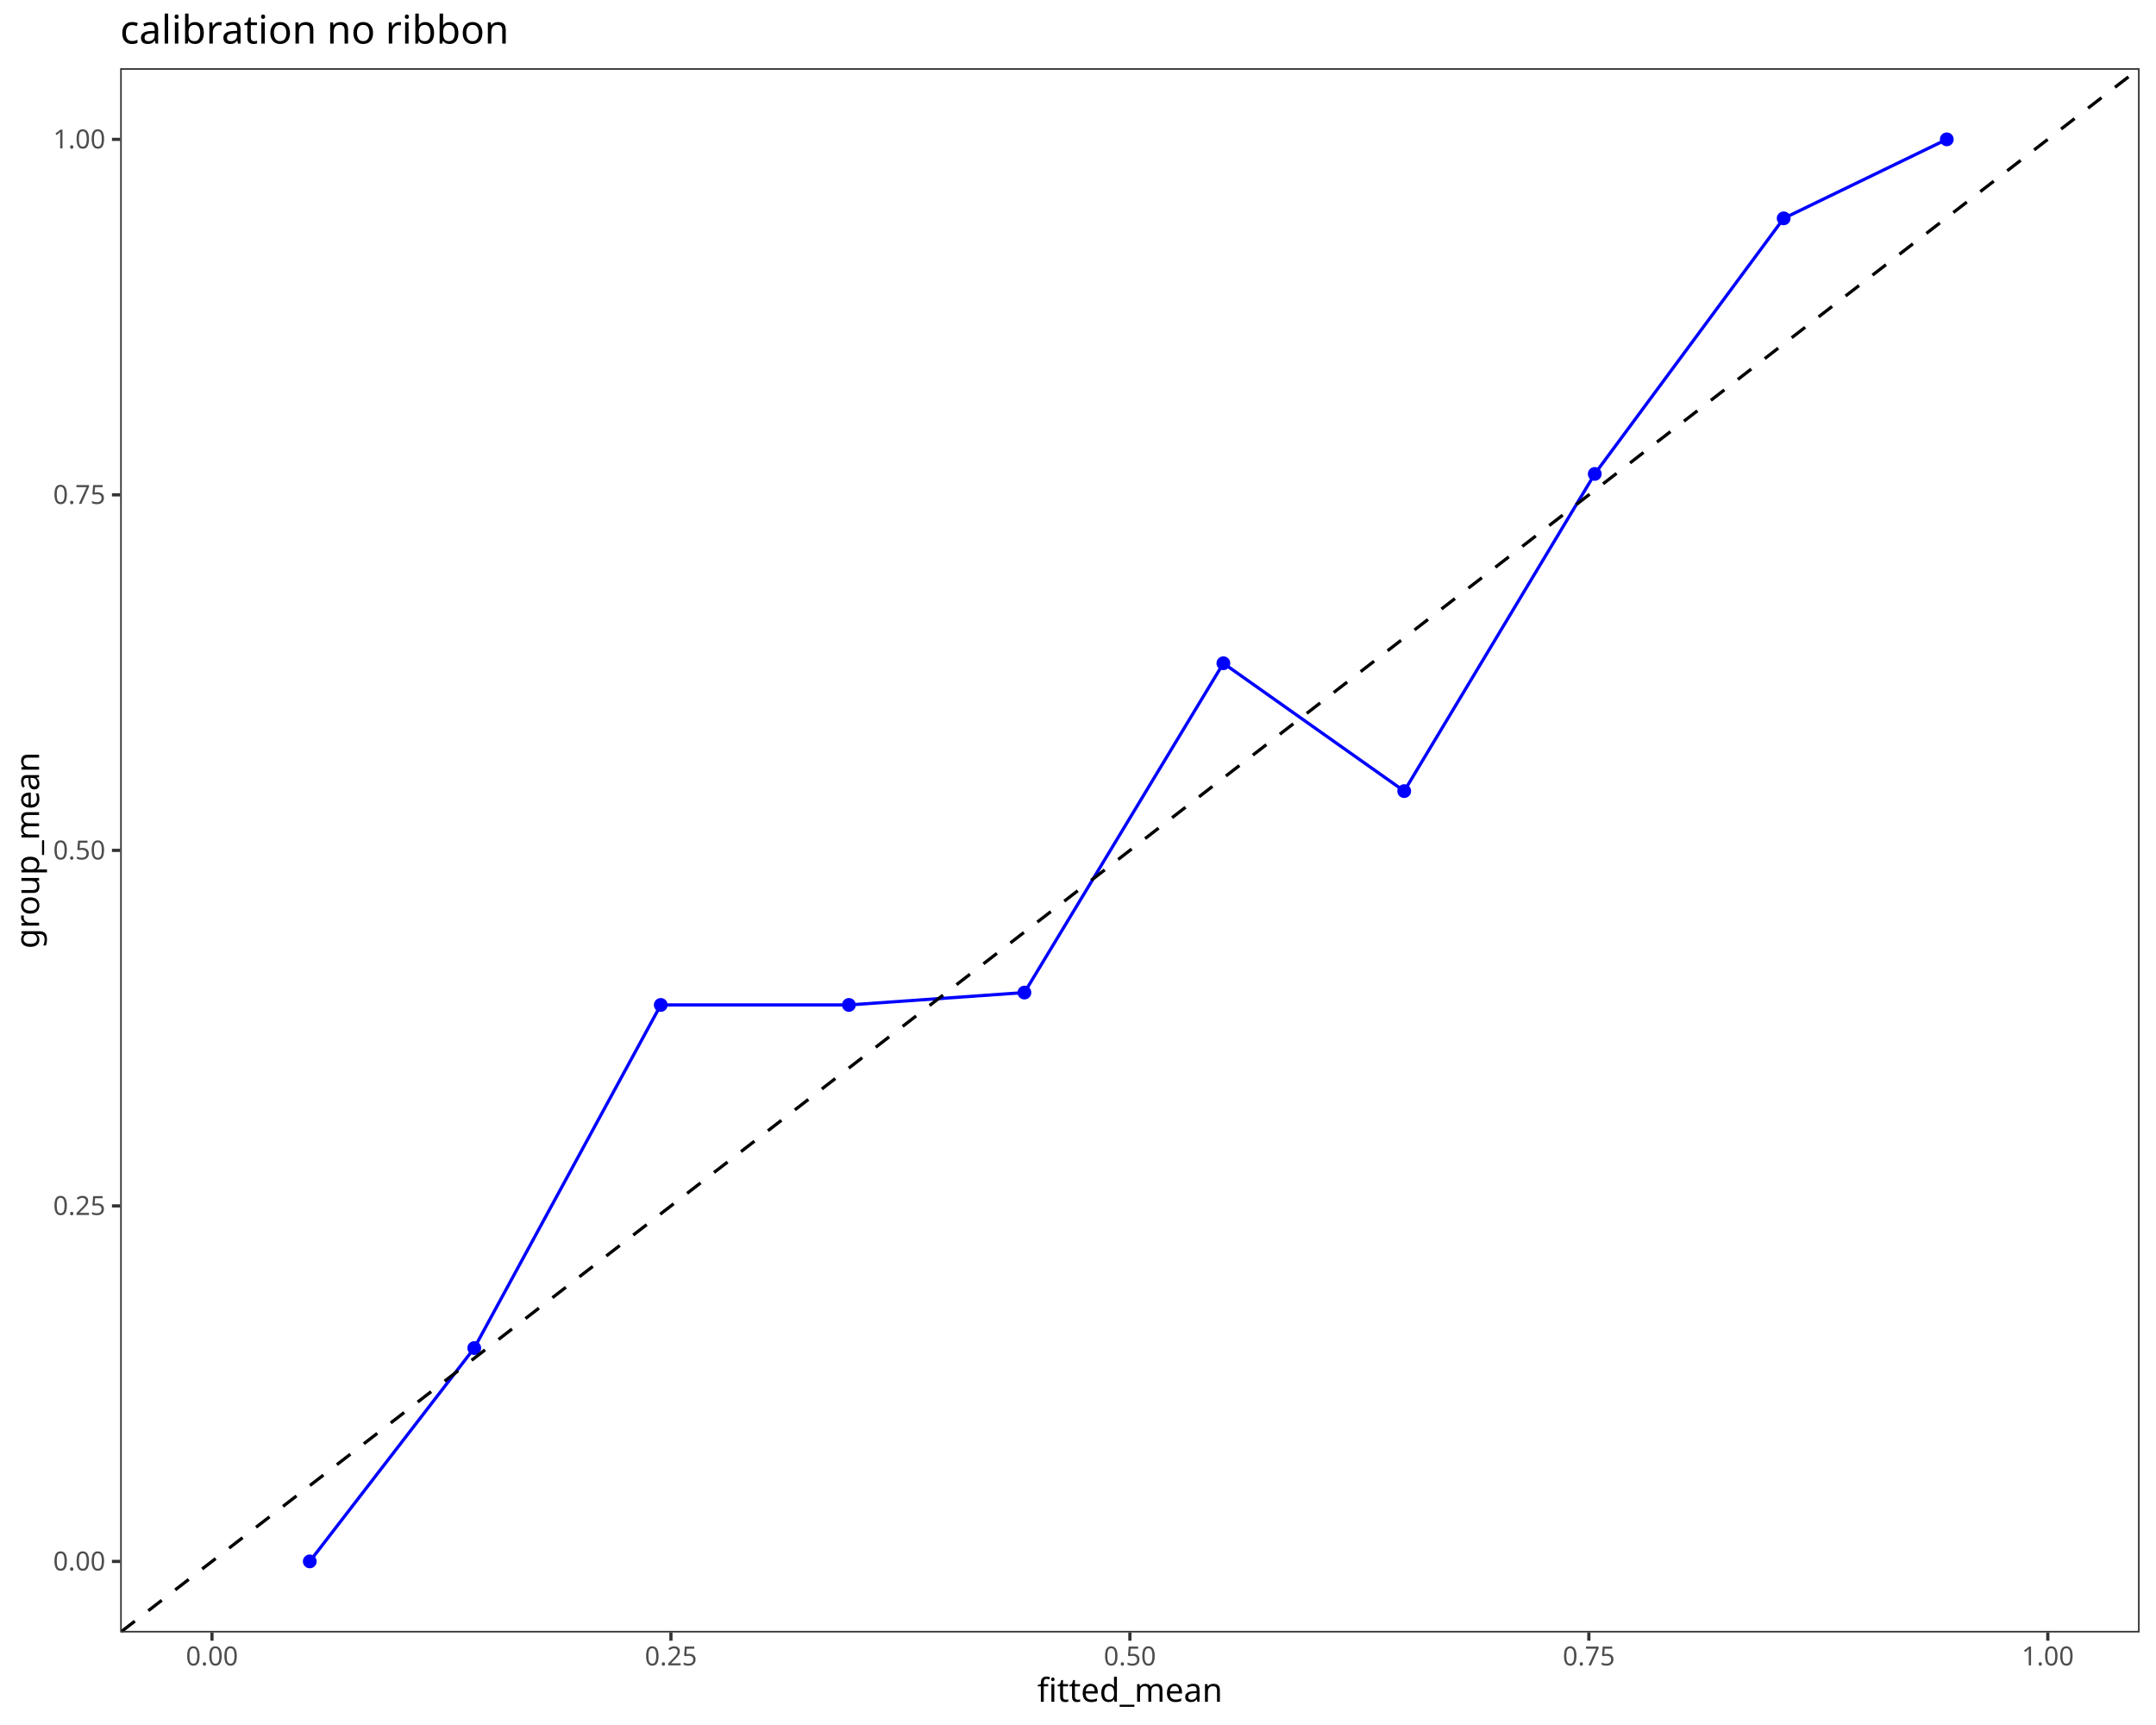
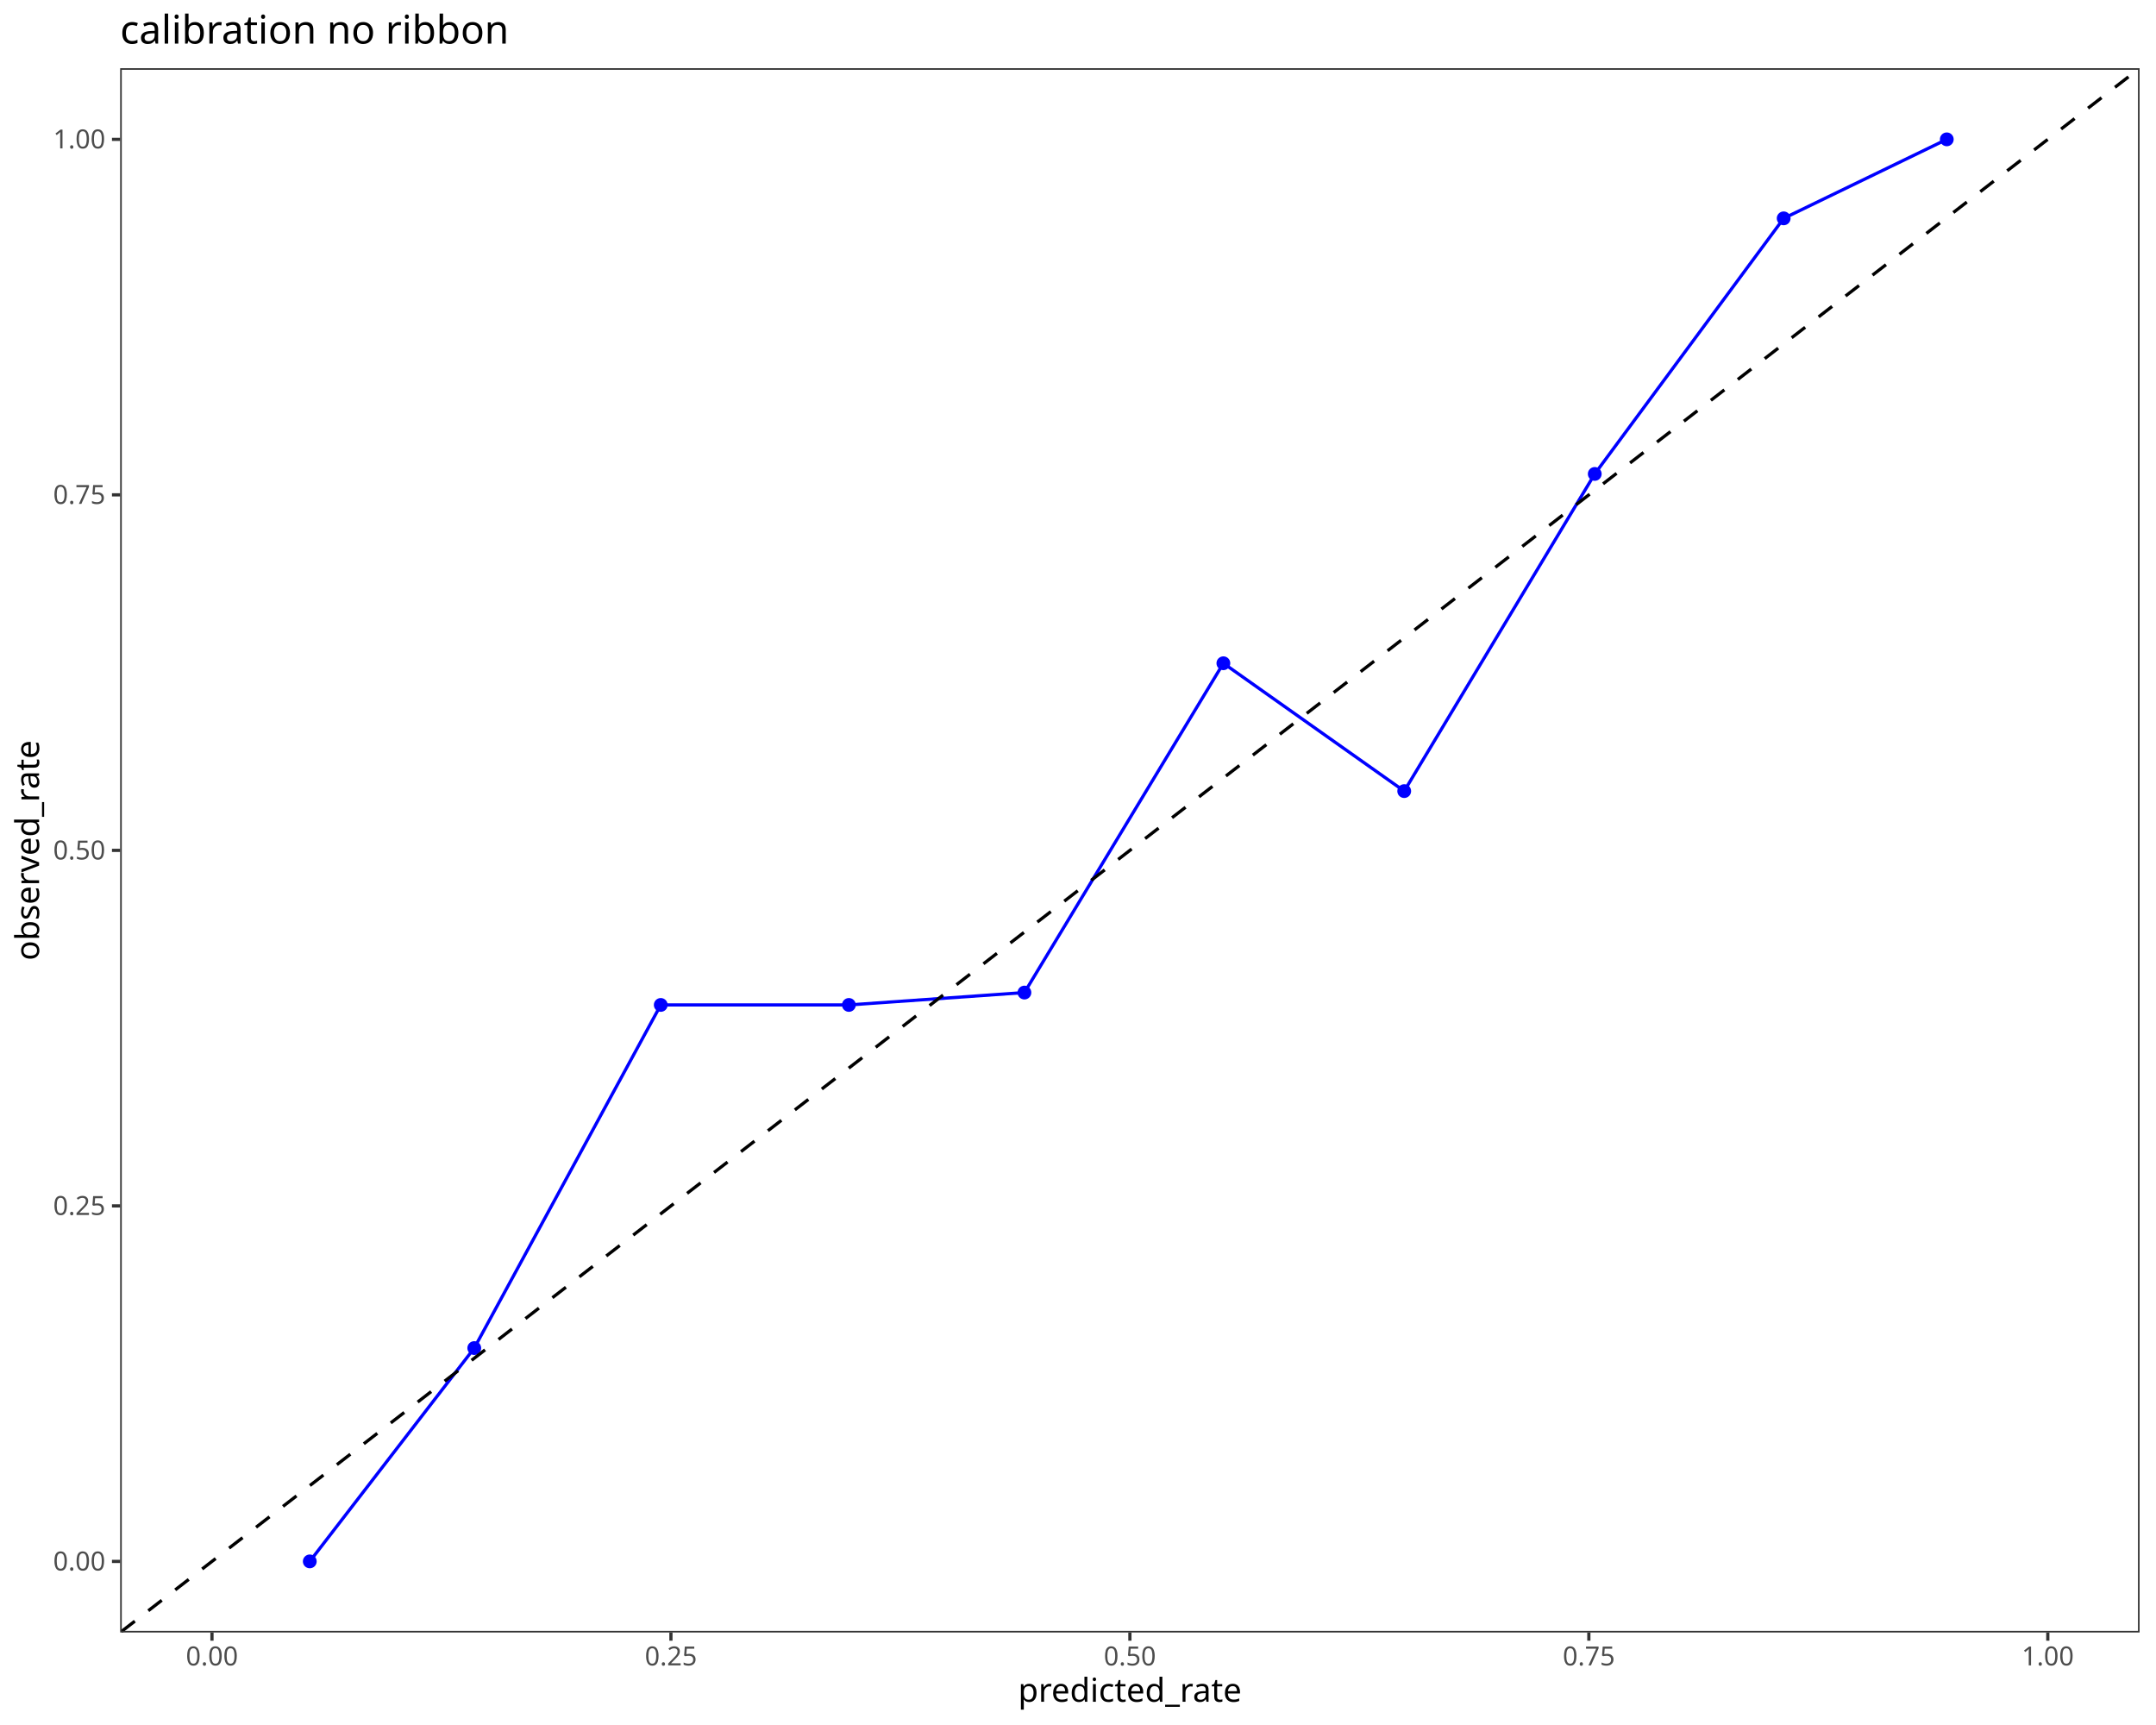
<svg xmlns="http://www.w3.org/2000/svg" class="svglite" data-engine-version="2.0" width="720.00pt" height="576.00pt" viewBox="0 0 720.00 576.00">
  <defs>
    <style type="text/css">
    .svglite line, .svglite polyline, .svglite polygon, .svglite path, .svglite rect, .svglite circle {
      fill: none;
      stroke: #000000;
      stroke-linecap: round;
      stroke-linejoin: round;
      stroke-miterlimit: 10.00;
    }
  </style>
  </defs>
  <rect width="100%" height="100%" style="stroke: none; fill: #FFFFFF;" />
  <defs>
    <clipPath id="cpMC4wMHw3MjAuMDB8MC4wMHw1NzYuMDA=">
      <rect x="0.00" y="0.00" width="720.00" height="576.00" />
    </clipPath>
  </defs>
  <g clip-path="url(#cpMC4wMHw3MjAuMDB8MC4wMHw1NzYuMDA=)">
    <rect x="0.00" y="0.00" width="720.00" height="576.00" style="stroke-width: 1.07; stroke: #FFFFFF; fill: #FFFFFF;" />
  </g>
  <defs>
    <clipPath id="cpNDAuMTN8NzE0LjUyfDIyLjc4fDU0NS4xMQ==">
      <rect x="40.13" y="22.78" width="674.39" height="522.33" />
    </clipPath>
  </defs>
  <g clip-path="url(#cpNDAuMTN8NzE0LjUyfDIyLjc4fDU0NS4xMQ==)">
    <rect x="40.13" y="22.78" width="674.39" height="522.33" style="stroke-width: 1.07; stroke: none; fill: #FFFFFF;" />
    <polyline points="103.45,521.37 158.38,450.14 220.66,335.56 283.49,335.56 342.11,331.43 408.55,221.47 468.94,264.16 532.57,158.25 595.66,72.91 650.13,46.53 " style="stroke-width: 1.07; stroke: #0000FF; stroke-linecap: butt;" />
    <circle cx="103.45" cy="521.37" r="1.95" style="stroke-width: 0.71; stroke: #0000FF; fill: #0000FF;" />
    <circle cx="158.38" cy="450.14" r="1.95" style="stroke-width: 0.71; stroke: #0000FF; fill: #0000FF;" />
    <circle cx="220.66" cy="335.56" r="1.95" style="stroke-width: 0.71; stroke: #0000FF; fill: #0000FF;" />
    <circle cx="283.49" cy="335.56" r="1.95" style="stroke-width: 0.71; stroke: #0000FF; fill: #0000FF;" />
    <circle cx="342.11" cy="331.43" r="1.95" style="stroke-width: 0.71; stroke: #0000FF; fill: #0000FF;" />
    <circle cx="408.55" cy="221.47" r="1.95" style="stroke-width: 0.71; stroke: #0000FF; fill: #0000FF;" />
    <circle cx="468.94" cy="264.16" r="1.95" style="stroke-width: 0.71; stroke: #0000FF; fill: #0000FF;" />
    <circle cx="532.57" cy="158.25" r="1.95" style="stroke-width: 0.71; stroke: #0000FF; fill: #0000FF;" />
    <circle cx="595.66" cy="72.91" r="1.95" style="stroke-width: 0.71; stroke: #0000FF; fill: #0000FF;" />
    <circle cx="650.13" cy="46.53" r="1.95" style="stroke-width: 0.71; stroke: #0000FF; fill: #0000FF;" />
    <line x1="-634.25" y1="1067.44" x2="1388.91" y2="-499.55" style="stroke-width: 1.07; stroke-dasharray: 5.69,5.69; stroke-linecap: butt;" />
    <rect x="40.13" y="22.78" width="674.39" height="522.33" style="stroke-width: 1.07; stroke: #333333;" />
  </g>
  <g clip-path="url(#cpMC4wMHw3MjAuMDB8MC4wMHw1NzYuMDA=)">
    <text x="35.20" y="524.40" text-anchor="end" style="font-size: 8.80px; fill: #4D4D4D; font-family: sans;" textLength="17.13px" lengthAdjust="spacingAndGlyphs">0.00</text>
    <text x="35.20" y="405.69" text-anchor="end" style="font-size: 8.80px; fill: #4D4D4D; font-family: sans;" textLength="17.13px" lengthAdjust="spacingAndGlyphs">0.25</text>
    <text x="35.20" y="286.98" text-anchor="end" style="font-size: 8.80px; fill: #4D4D4D; font-family: sans;" textLength="17.13px" lengthAdjust="spacingAndGlyphs">0.50</text>
    <text x="35.20" y="168.26" text-anchor="end" style="font-size: 8.80px; fill: #4D4D4D; font-family: sans;" textLength="17.13px" lengthAdjust="spacingAndGlyphs">0.75</text>
    <text x="35.20" y="49.55" text-anchor="end" style="font-size: 8.80px; fill: #4D4D4D; font-family: sans;" textLength="17.13px" lengthAdjust="spacingAndGlyphs">1.00</text>
    <polyline points="37.39,521.37 40.13,521.37 " style="stroke-width: 1.07; stroke: #333333; stroke-linecap: butt;" />
    <polyline points="37.39,402.66 40.13,402.66 " style="stroke-width: 1.07; stroke: #333333; stroke-linecap: butt;" />
    <polyline points="37.39,283.95 40.13,283.95 " style="stroke-width: 1.07; stroke: #333333; stroke-linecap: butt;" />
    <polyline points="37.39,165.24 40.13,165.24 " style="stroke-width: 1.07; stroke: #333333; stroke-linecap: butt;" />
    <polyline points="37.39,46.53 40.13,46.53 " style="stroke-width: 1.07; stroke: #333333; stroke-linecap: butt;" />
    <polyline points="70.79,547.85 70.79,545.11 " style="stroke-width: 1.07; stroke: #333333; stroke-linecap: butt;" />
    <polyline points="224.06,547.85 224.06,545.11 " style="stroke-width: 1.07; stroke: #333333; stroke-linecap: butt;" />
    <polyline points="377.33,547.85 377.33,545.11 " style="stroke-width: 1.07; stroke: #333333; stroke-linecap: butt;" />
    <polyline points="530.60,547.85 530.60,545.11 " style="stroke-width: 1.07; stroke: #333333; stroke-linecap: butt;" />
    <polyline points="683.87,547.85 683.87,545.11 " style="stroke-width: 1.07; stroke: #333333; stroke-linecap: butt;" />
    <text x="70.79" y="556.10" text-anchor="middle" style="font-size: 8.80px; fill: #4D4D4D; font-family: sans;" textLength="17.13px" lengthAdjust="spacingAndGlyphs">0.00</text>
    <text x="224.06" y="556.10" text-anchor="middle" style="font-size: 8.80px; fill: #4D4D4D; font-family: sans;" textLength="17.13px" lengthAdjust="spacingAndGlyphs">0.25</text>
    <text x="377.33" y="556.10" text-anchor="middle" style="font-size: 8.80px; fill: #4D4D4D; font-family: sans;" textLength="17.13px" lengthAdjust="spacingAndGlyphs">0.50</text>
    <text x="530.60" y="556.10" text-anchor="middle" style="font-size: 8.80px; fill: #4D4D4D; font-family: sans;" textLength="17.13px" lengthAdjust="spacingAndGlyphs">0.75</text>
    <text x="683.87" y="556.10" text-anchor="middle" style="font-size: 8.80px; fill: #4D4D4D; font-family: sans;" textLength="17.13px" lengthAdjust="spacingAndGlyphs">1.00</text>
-     <text x="377.33" y="568.24" text-anchor="middle" style="font-size: 11.00px; font-family: sans;" textLength="57.49px" lengthAdjust="spacingAndGlyphs">fitted_mean</text>
-     <text transform="translate(13.05,283.95) rotate(-90)" text-anchor="middle" style="font-size: 11.00px; font-family: sans;" textLength="61.78px" lengthAdjust="spacingAndGlyphs">group_mean</text>
+     <text x="377.33" y="568.24" text-anchor="middle" style="font-size: 11.00px; font-family: sans;" textLength="70.33px" lengthAdjust="spacingAndGlyphs">predicted_rate</text>
+     <text transform="translate(13.05,283.95) rotate(-90)" text-anchor="middle" style="font-size: 11.00px; font-family: sans;" textLength="70.34px" lengthAdjust="spacingAndGlyphs">observed_rate</text>
    <text x="40.13" y="14.56" style="font-size: 13.20px; font-family: sans;" textLength="118.88px" lengthAdjust="spacingAndGlyphs">calibration no ribbon</text>
  </g>
</svg>
